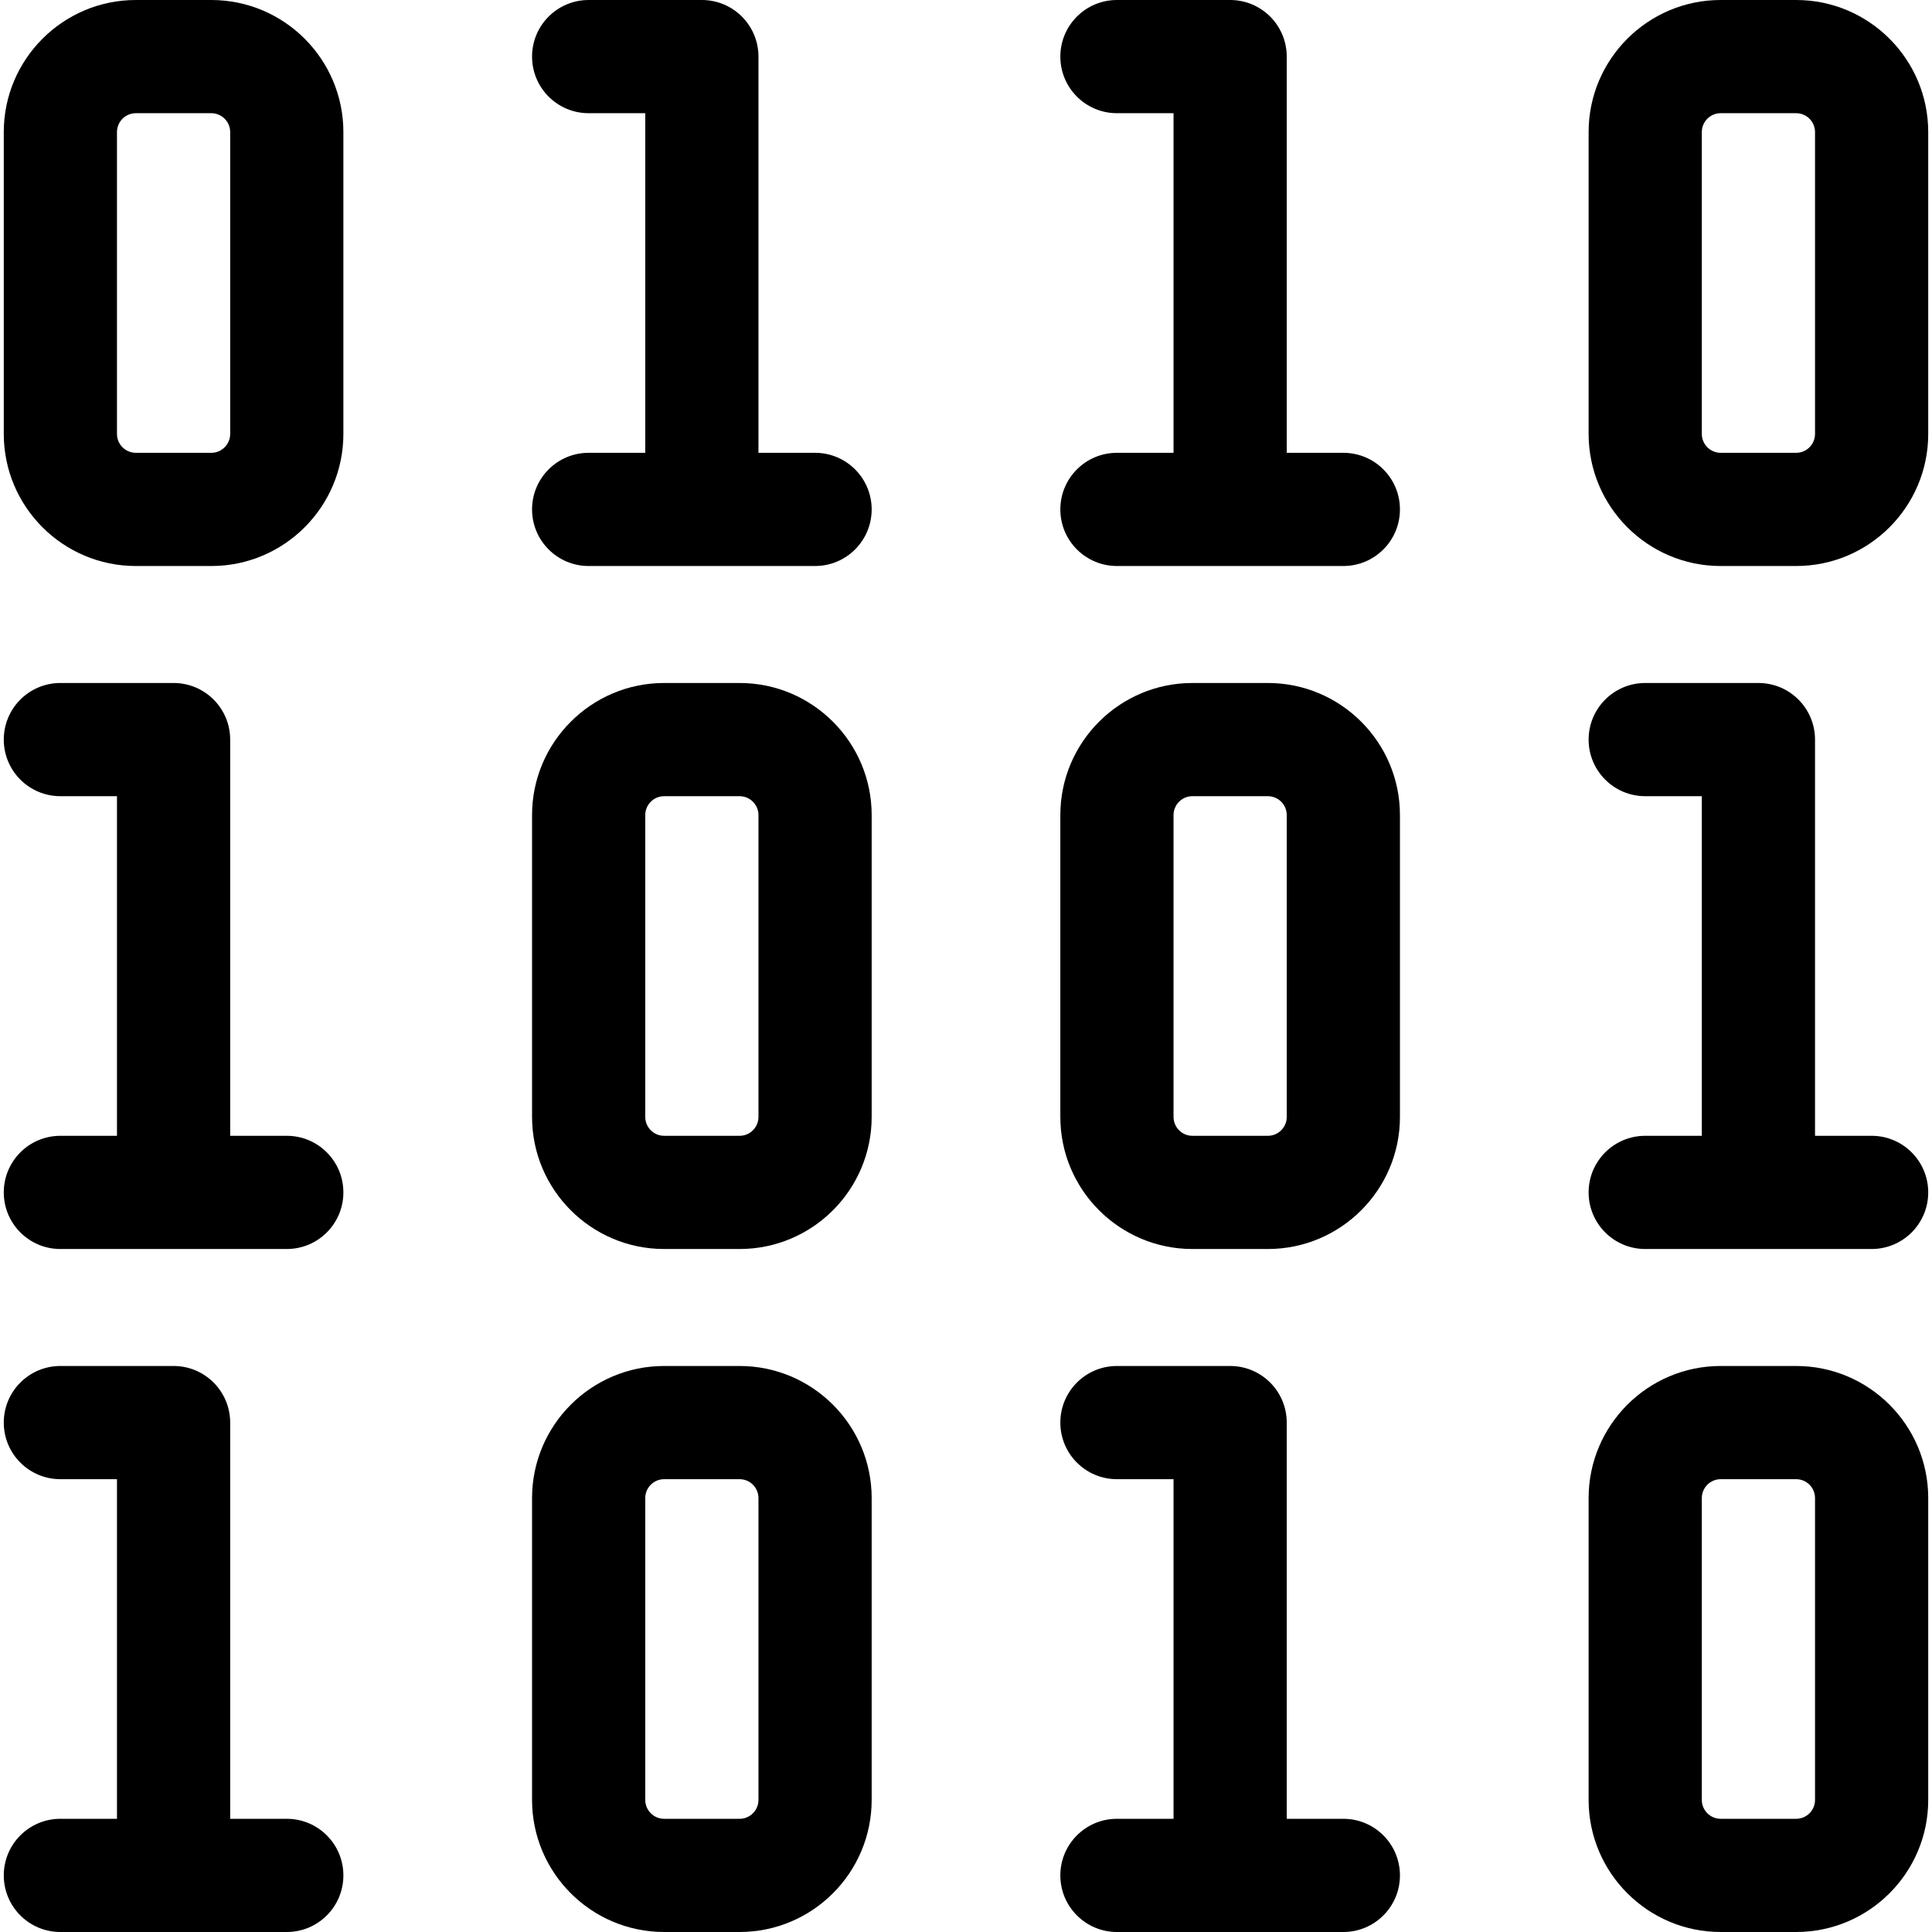
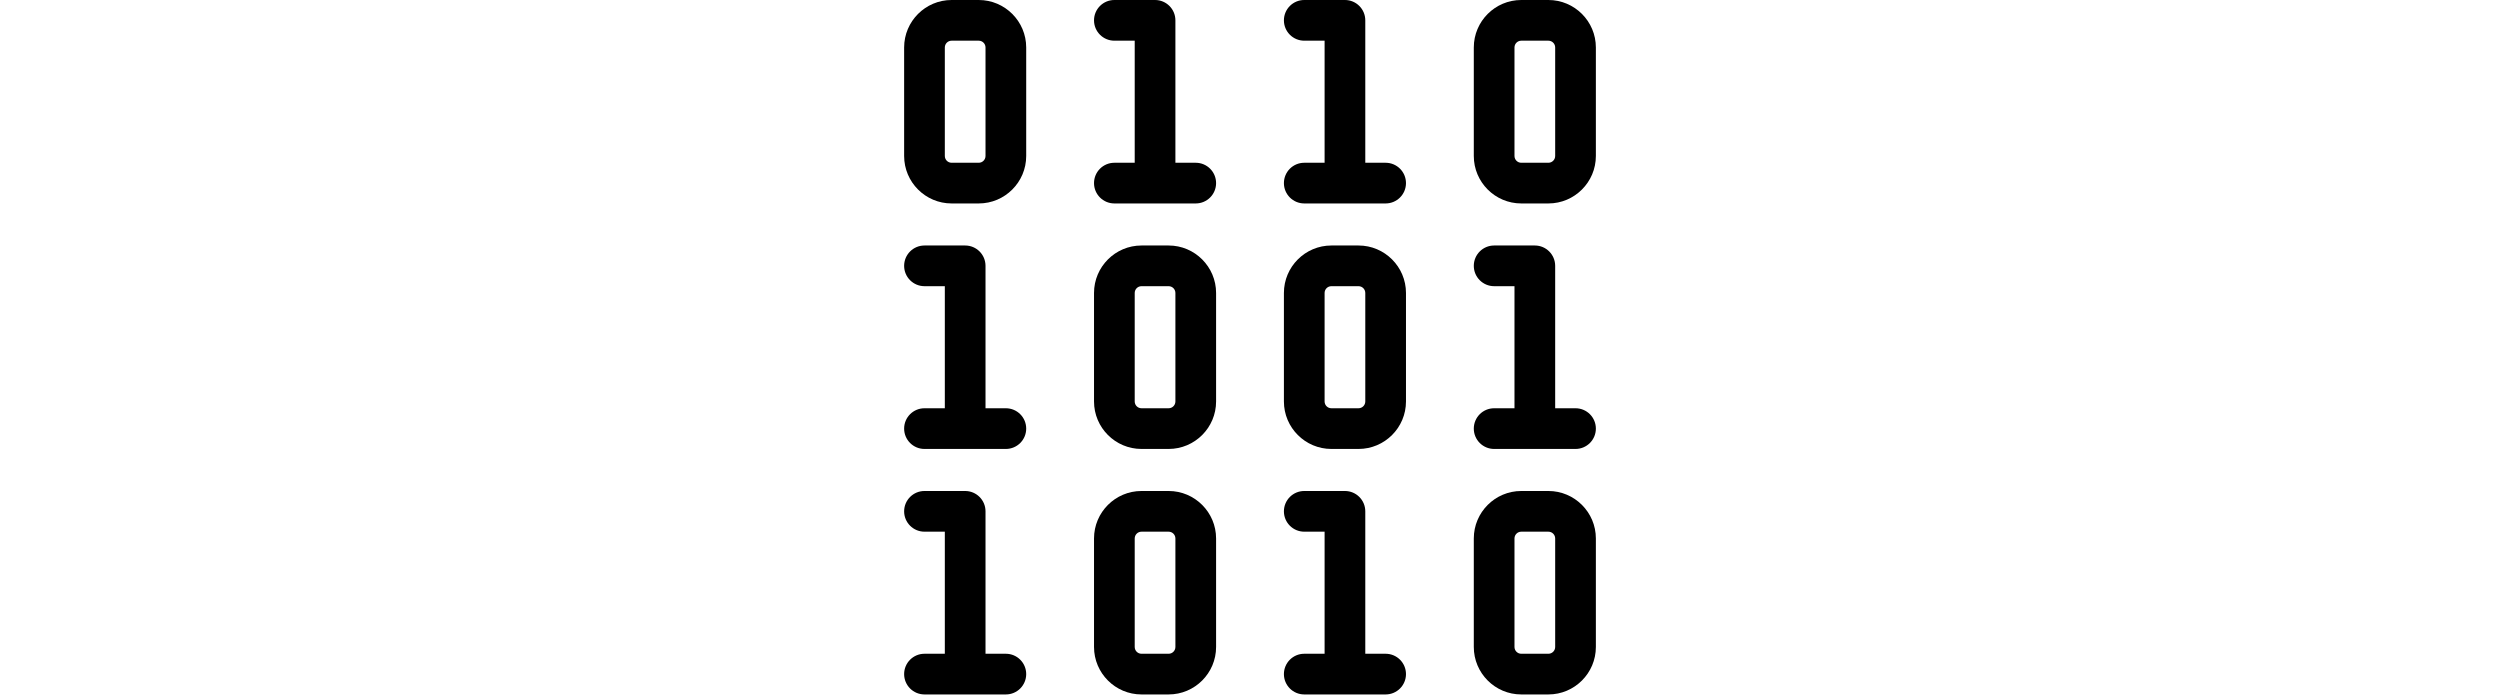
- <svg xmlns="http://www.w3.org/2000/svg" height="512pt" viewBox="-1 0 512 512" width="512pt">
+ <svg xmlns="http://www.w3.org/2000/svg" height="200px" viewBox="-1 0 512 512" width="720px">
  <path d="m195 362h-20c-19.301 0-35 15.699-35 35v80c0 19.301 15.699 35 35 35h20c19.301 0 35-15.699 35-35v-80c0-19.301-15.699-35-35-35zm5 115c0 2.758-2.242 5-5 5h-20c-2.758 0-5-2.242-5-5v-80c0-2.758 2.242-5 5-5h20c2.758 0 5 2.242 5 5zm0 0" />
  <path d="m75 482h-15v-105c0-8.285-6.715-15-15-15h-30c-8.285 0-15 6.715-15 15s6.715 15 15 15h15v90h-15c-8.285 0-15 6.715-15 15s6.715 15 15 15h60c8.285 0 15-6.715 15-15s-6.715-15-15-15zm0 0" />
  <path d="m475 362h-20c-19.301 0-35 15.699-35 35v80c0 19.301 15.699 35 35 35h20c19.301 0 35-15.699 35-35v-80c0-19.301-15.699-35-35-35zm5 115c0 2.758-2.242 5-5 5h-20c-2.758 0-5-2.242-5-5v-80c0-2.758 2.242-5 5-5h20c2.758 0 5 2.242 5 5zm0 0" />
  <path d="m355 482h-15v-105c0-8.285-6.715-15-15-15h-30c-8.285 0-15 6.715-15 15s6.715 15 15 15h15v90h-15c-8.285 0-15 6.715-15 15s6.715 15 15 15h60c8.285 0 15-6.715 15-15s-6.715-15-15-15zm0 0" />
  <path d="m195 181h-20c-19.301 0-35 15.699-35 35v80c0 19.301 15.699 35 35 35h20c19.301 0 35-15.699 35-35v-80c0-19.301-15.699-35-35-35zm5 115c0 2.758-2.242 5-5 5h-20c-2.758 0-5-2.242-5-5v-80c0-2.758 2.242-5 5-5h20c2.758 0 5 2.242 5 5zm0 0" />
  <path d="m75 301h-15v-105c0-8.285-6.715-15-15-15h-30c-8.285 0-15 6.715-15 15s6.715 15 15 15h15v90h-15c-8.285 0-15 6.715-15 15s6.715 15 15 15h60c8.285 0 15-6.715 15-15s-6.715-15-15-15zm0 0" />
  <path d="m335 181h-20c-19.301 0-35 15.699-35 35v80c0 19.301 15.699 35 35 35h20c19.301 0 35-15.699 35-35v-80c0-19.301-15.699-35-35-35zm5 115c0 2.758-2.242 5-5 5h-20c-2.758 0-5-2.242-5-5v-80c0-2.758 2.242-5 5-5h20c2.758 0 5 2.242 5 5zm0 0" />
  <path d="m495 301h-15v-105c0-8.285-6.715-15-15-15h-30c-8.285 0-15 6.715-15 15s6.715 15 15 15h15v90h-15c-8.285 0-15 6.715-15 15s6.715 15 15 15h60c8.285 0 15-6.715 15-15s-6.715-15-15-15zm0 0" />
  <path d="m55 0h-20c-19.301 0-35 15.699-35 35v80c0 19.301 15.699 35 35 35h20c19.301 0 35-15.699 35-35v-80c0-19.301-15.699-35-35-35zm5 115c0 2.758-2.242 5-5 5h-20c-2.758 0-5-2.242-5-5v-80c0-2.758 2.242-5 5-5h20c2.758 0 5 2.242 5 5zm0 0" />
  <path d="m215 120h-15v-105c0-8.285-6.715-15-15-15h-30c-8.285 0-15 6.715-15 15s6.715 15 15 15h15v90h-15c-8.285 0-15 6.715-15 15s6.715 15 15 15h60c8.285 0 15-6.715 15-15s-6.715-15-15-15zm0 0" />
  <path d="m475 0h-20c-19.301 0-35 15.699-35 35v80c0 19.301 15.699 35 35 35h20c19.301 0 35-15.699 35-35v-80c0-19.301-15.699-35-35-35zm5 115c0 2.758-2.242 5-5 5h-20c-2.758 0-5-2.242-5-5v-80c0-2.758 2.242-5 5-5h20c2.758 0 5 2.242 5 5zm0 0" />
  <path d="m355 120h-15v-105c0-8.285-6.715-15-15-15h-30c-8.285 0-15 6.715-15 15s6.715 15 15 15h15v90h-15c-8.285 0-15 6.715-15 15s6.715 15 15 15h60c8.285 0 15-6.715 15-15s-6.715-15-15-15zm0 0" />
</svg>
